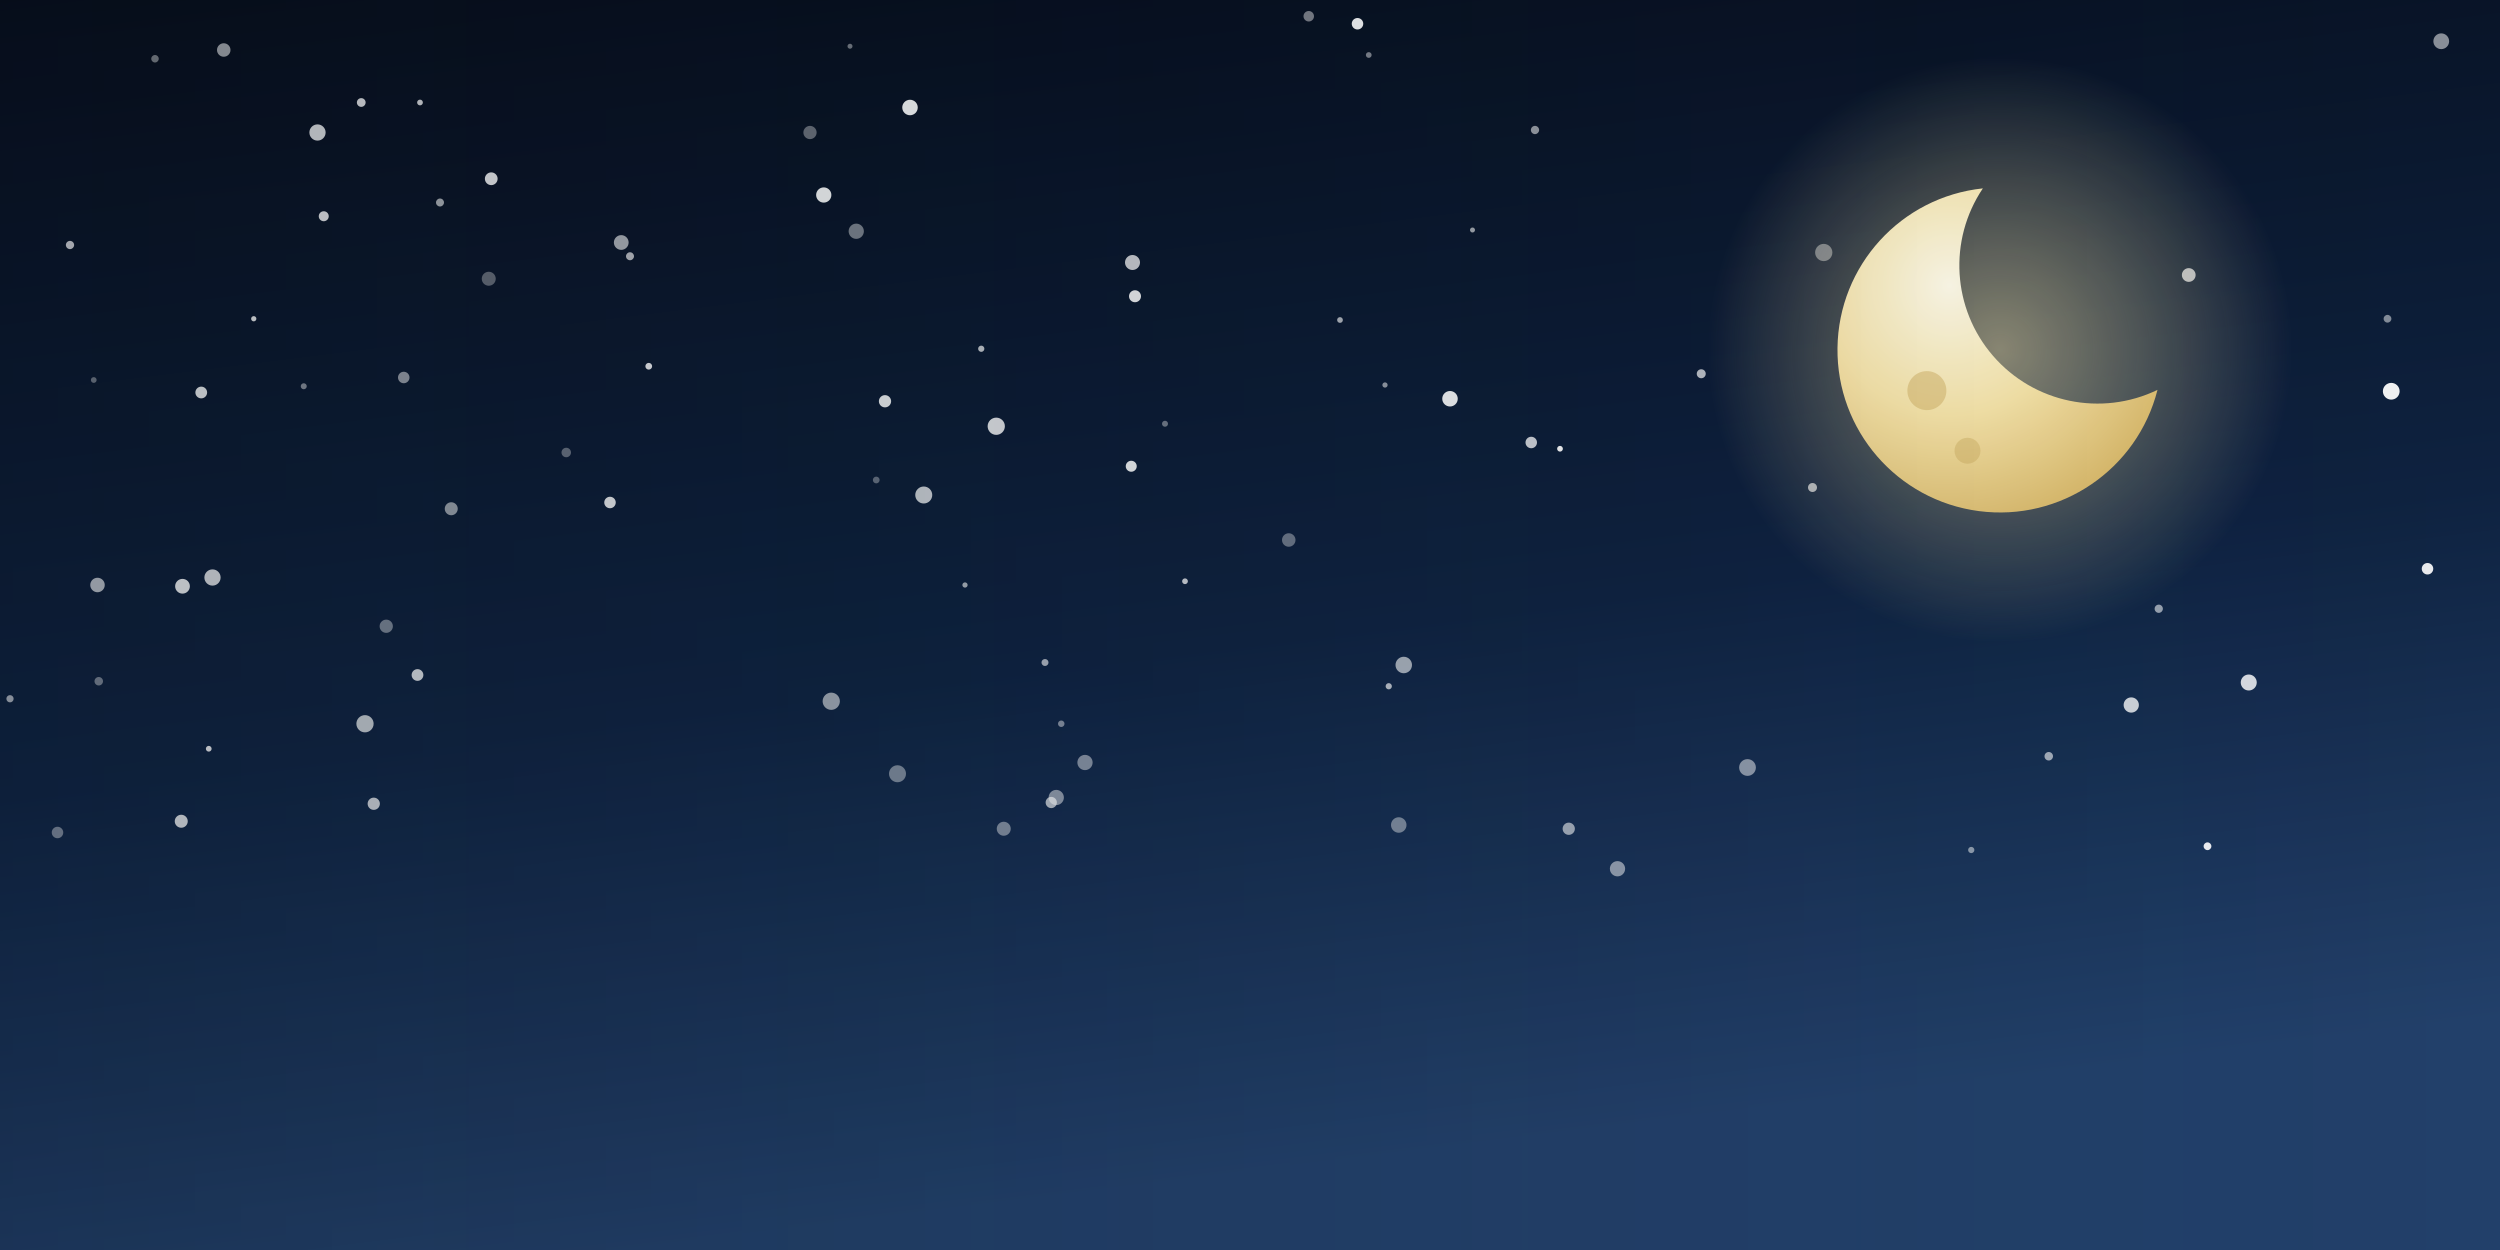
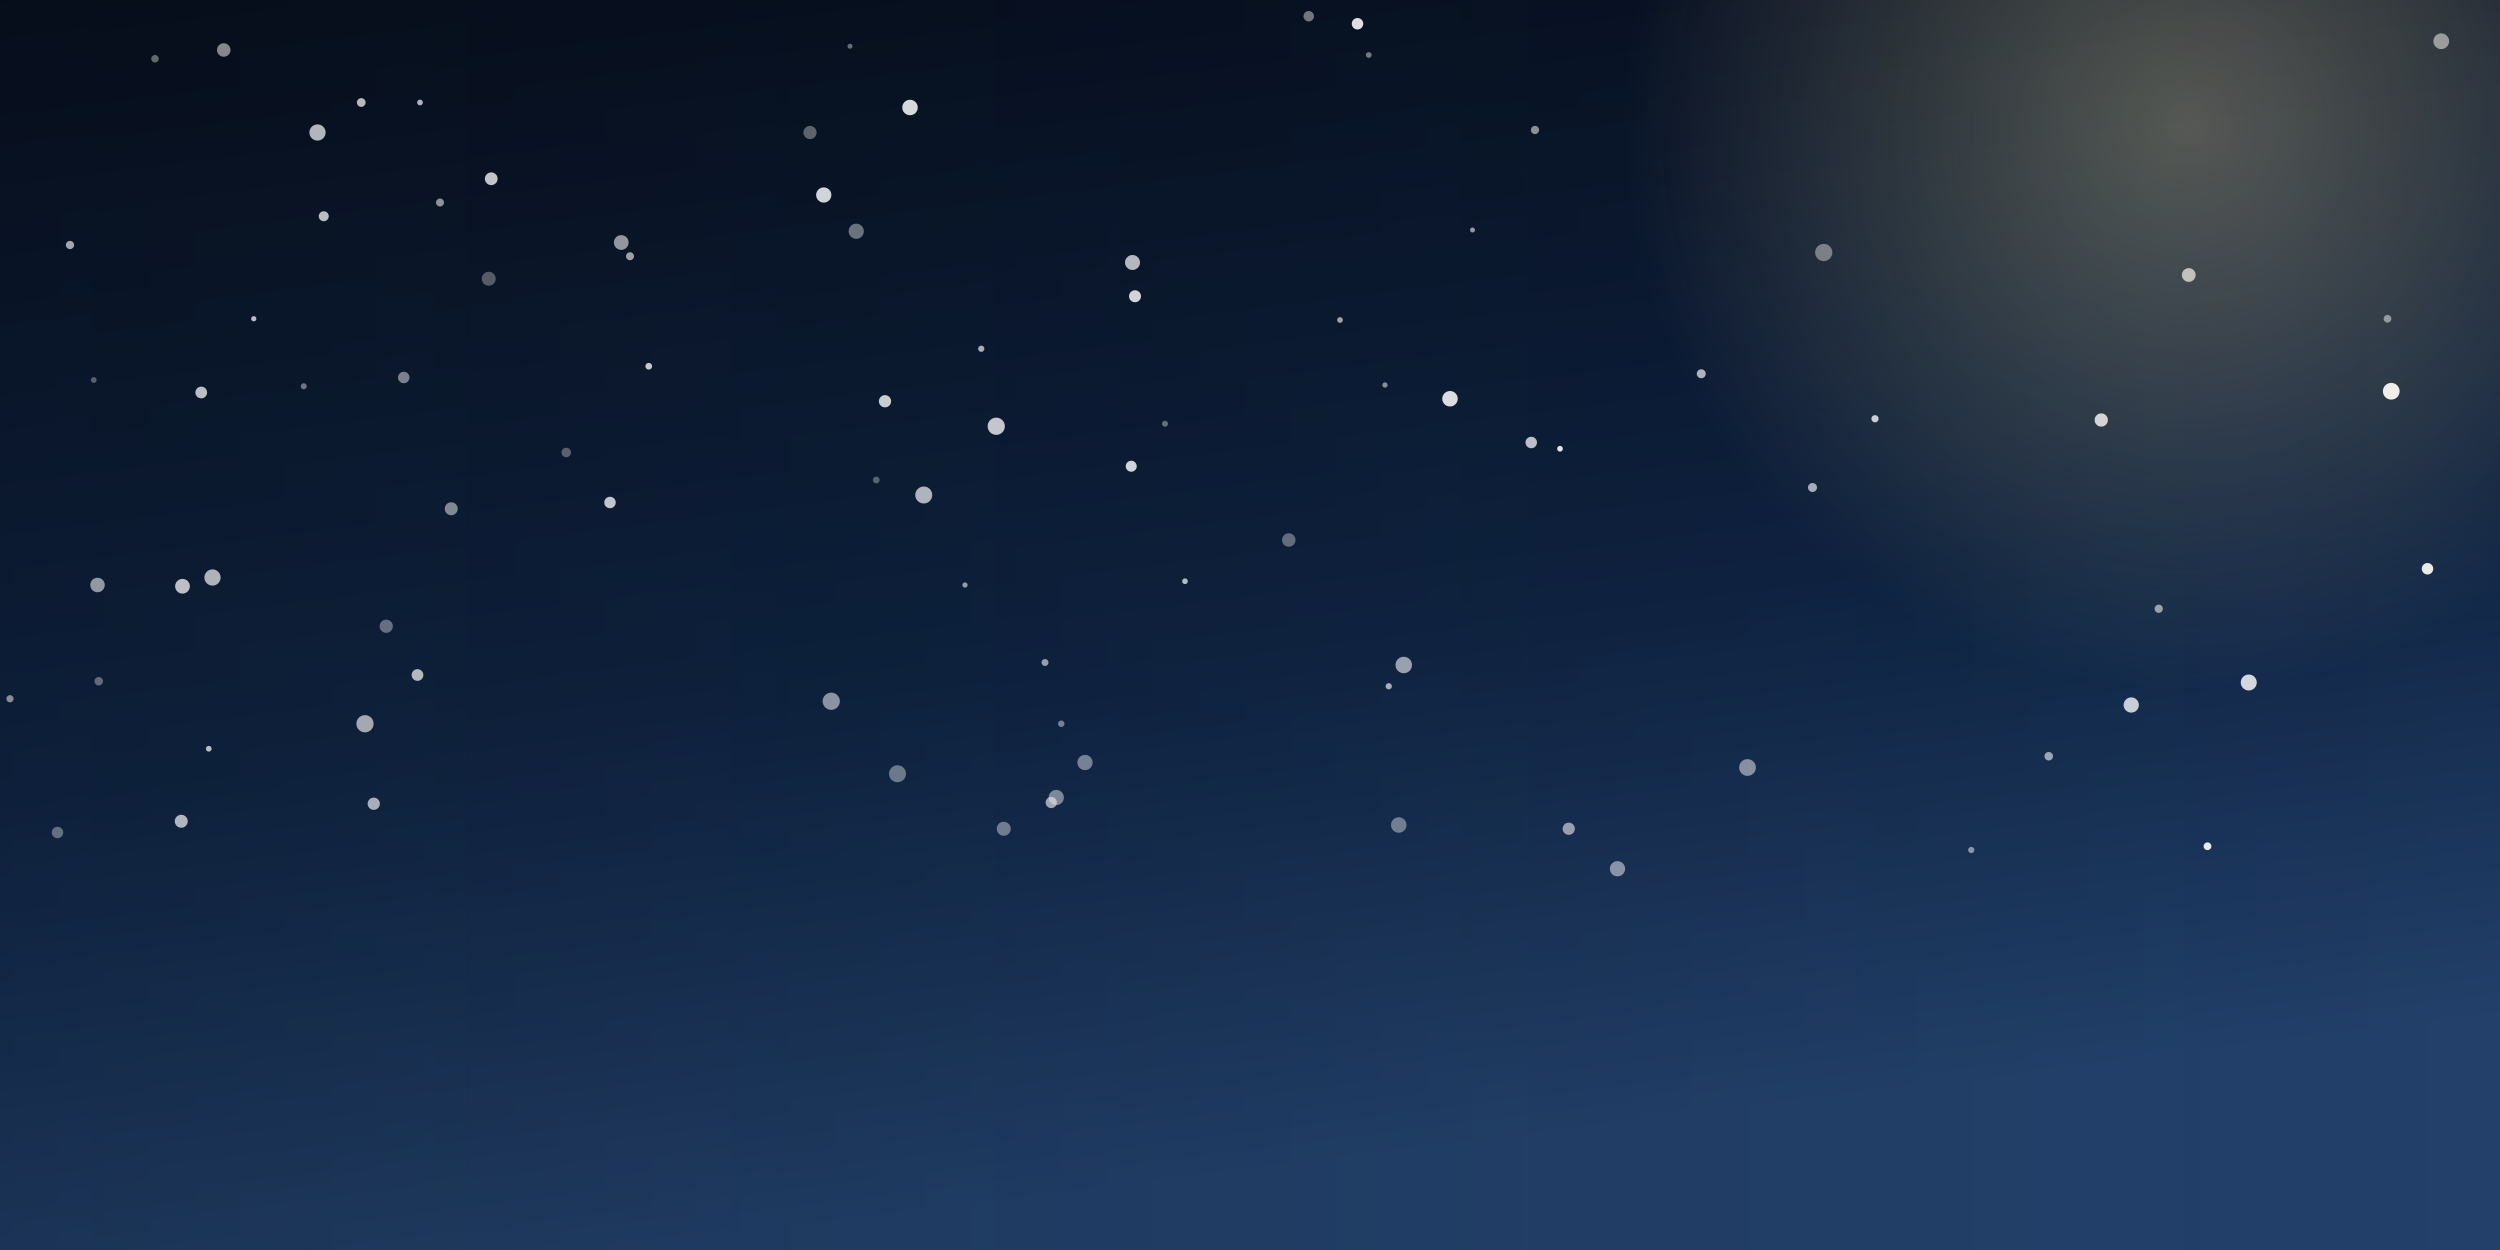
<svg xmlns="http://www.w3.org/2000/svg" width="1200" height="600" viewBox="0 0 200 100" preserveAspectRatio="xMidYMid slice">
  <defs>
    <filter id="blur1" x="-50%" y="-50%" width="200%" height="200%">
      <feGaussianBlur stdDeviation="1" />
    </filter>
    <filter id="blur2" x="-50%" y="-50%" width="200%" height="200%">
      <feGaussianBlur stdDeviation="2.2" />
    </filter>
    <filter id="blur4" x="-50%" y="-50%" width="200%" height="200%">
      <feGaussianBlur stdDeviation="4" />
    </filter>
    <filter id="glow" x="-80%" y="-80%" width="260%" height="260%">
      <feGaussianBlur stdDeviation="6" />
    </filter>
    <radialGradient id="sun" cx="0.38" cy="0.34" r="0.75">
      <stop offset="0" stop-color="#FFFBE0" />
      <stop offset="0.28" stop-color="#FFE27A" />
      <stop offset="0.7" stop-color="#FFC233" />
      <stop offset="1" stop-color="#F29A0E" />
    </radialGradient>
    <radialGradient id="sunGlow" cx="0.5" cy="0.5" r="0.5">
      <stop offset="0" stop-color="#FFD25A" stop-opacity="0.85" />
      <stop offset="0.55" stop-color="#FFC233" stop-opacity="0.35" />
      <stop offset="1" stop-color="#FFB21E" stop-opacity="0" />
    </radialGradient>
    <radialGradient id="moon" cx="0.35" cy="0.3" r="0.8">
      <stop offset="0" stop-color="#FFFBEA" />
      <stop offset="0.5" stop-color="#F6E3A8" />
      <stop offset="1" stop-color="#D7B565" />
    </radialGradient>
    <radialGradient id="moonGlow" cx="0.5" cy="0.5" r="0.5">
      <stop offset="0" stop-color="#F6E3A8" stop-opacity="0.55" />
      <stop offset="1" stop-color="#F6E3A8" stop-opacity="0" />
    </radialGradient>
    <linearGradient id="cloudLight" x1="0" y1="0" x2="0" y2="1">
      <stop offset="0" stop-color="#FFFFFF" />
      <stop offset="0.55" stop-color="#EEF3F8" />
      <stop offset="1" stop-color="#B7C4D4" />
    </linearGradient>
    <linearGradient id="cloudGrey" x1="0" y1="0" x2="0" y2="1">
      <stop offset="0" stop-color="#E4EAF0" />
      <stop offset="0.5" stop-color="#B9C5D2" />
      <stop offset="1" stop-color="#8694A6" />
    </linearGradient>
    <linearGradient id="cloudDark" x1="0" y1="0" x2="0" y2="1">
      <stop offset="0" stop-color="#A9B5C3" />
      <stop offset="0.5" stop-color="#6F7D90" />
      <stop offset="1" stop-color="#465366" />
    </linearGradient>
    <linearGradient id="drop" x1="0" y1="0" x2="0" y2="1">
      <stop offset="0" stop-color="#D6F0FF" />
      <stop offset="1" stop-color="#2F8FDB" />
    </linearGradient>
    <linearGradient id="bolt" x1="0" y1="0" x2="0.4" y2="1">
      <stop offset="0" stop-color="#FFF6C2" />
      <stop offset="0.45" stop-color="#FFC857" />
      <stop offset="1" stop-color="#F08A0A" />
    </linearGradient>
    <linearGradient id="wind" x1="0" y1="0" x2="1" y2="0">
      <stop offset="0" stop-color="#FFFFFF" stop-opacity="0" />
      <stop offset="0.35" stop-color="#FFFFFF" stop-opacity="0.95" />
      <stop offset="1" stop-color="#DCE8F2" />
    </linearGradient>
  </defs>
  <linearGradient id="sky" x1="0" y1="0" x2="0.25" y2="1">
    <stop offset="0" stop-color="#050B18" />
    <stop offset="0.6" stop-color="#0E2240" />
    <stop offset="1" stop-color="#22406A" />
  </linearGradient>
  <rect width="200" height="100" fill="url(#sky)" />
  <circle cx="64.8" cy="10.6" r="0.53" fill="#FFFFFF" opacity="0.39" />
  <circle cx="107.2" cy="25.6" r="0.23" fill="#FFFFFF" opacity="0.65" />
  <circle cx="7.5" cy="30.4" r="0.23" fill="#FFFFFF" opacity="0.40" />
  <circle cx="84.9" cy="57.9" r="0.26" fill="#FFFFFF" opacity="0.48" />
  <circle cx="125.5" cy="66.3" r="0.49" fill="#FFFFFF" opacity="0.59" />
  <circle cx="195.3" cy="3.3" r="0.63" fill="#FFFFFF" opacity="0.52" />
  <circle cx="28.9" cy="8.2" r="0.35" fill="#FFFFFF" opacity="0.84" />
  <circle cx="36.1" cy="40.7" r="0.52" fill="#FFFFFF" opacity="0.57" />
  <circle cx="109.5" cy="4.4" r="0.23" fill="#FFFFFF" opacity="0.47" />
  <circle cx="136.1" cy="29.9" r="0.36" fill="#FFFFFF" opacity="0.70" />
  <circle cx="90.6" cy="21.0" r="0.60" fill="#FFFFFF" opacity="0.77" />
  <circle cx="48.8" cy="40.2" r="0.46" fill="#FFFFFF" opacity="0.88" />
  <circle cx="145.9" cy="20.2" r="0.69" fill="#FFFFFF" opacity="0.42" />
  <circle cx="83.6" cy="53.0" r="0.28" fill="#FFFFFF" opacity="0.64" />
  <circle cx="7.8" cy="46.8" r="0.58" fill="#FFFFFF" opacity="0.69" />
  <circle cx="175.1" cy="22.0" r="0.55" fill="#FFFFFF" opacity="0.71" />
  <circle cx="116.0" cy="31.9" r="0.62" fill="#FFFFFF" opacity="0.92" />
  <circle cx="94.8" cy="46.5" r="0.23" fill="#FFFFFF" opacity="0.77" />
  <circle cx="129.4" cy="69.5" r="0.61" fill="#FFFFFF" opacity="0.52" />
  <circle cx="77.2" cy="46.8" r="0.21" fill="#FFFFFF" opacity="0.63" />
  <circle cx="33.6" cy="8.2" r="0.23" fill="#FFFFFF" opacity="0.81" />
  <circle cx="25.9" cy="17.3" r="0.40" fill="#FFFFFF" opacity="0.87" />
  <circle cx="16.1" cy="31.4" r="0.47" fill="#FFFFFF" opacity="0.88" />
  <circle cx="163.9" cy="60.5" r="0.34" fill="#FFFFFF" opacity="0.60" />
  <circle cx="71.8" cy="61.9" r="0.68" fill="#FFFFFF" opacity="0.44" />
  <circle cx="35.2" cy="16.2" r="0.32" fill="#FFFFFF" opacity="0.64" />
  <circle cx="117.8" cy="18.4" r="0.20" fill="#FFFFFF" opacity="0.60" />
  <circle cx="73.9" cy="39.6" r="0.68" fill="#FFFFFF" opacity="0.76" />
  <circle cx="103.1" cy="43.2" r="0.54" fill="#FFFFFF" opacity="0.38" />
  <circle cx="179.9" cy="54.6" r="0.64" fill="#FFFFFF" opacity="0.83" />
  <circle cx="78.5" cy="27.9" r="0.25" fill="#FFFFFF" opacity="0.73" />
  <circle cx="12.4" cy="4.7" r="0.30" fill="#FFFFFF" opacity="0.45" />
  <circle cx="68.0" cy="3.7" r="0.20" fill="#FFFFFF" opacity="0.44" />
  <circle cx="20.3" cy="25.5" r="0.21" fill="#FFFFFF" opacity="0.87" />
  <circle cx="122.8" cy="10.4" r="0.33" fill="#FFFFFF" opacity="0.56" />
  <circle cx="72.8" cy="8.6" r="0.62" fill="#FFFFFF" opacity="0.95" />
  <circle cx="93.2" cy="33.9" r="0.24" fill="#FFFFFF" opacity="0.41" />
  <circle cx="68.5" cy="18.5" r="0.61" fill="#FFFFFF" opacity="0.45" />
  <circle cx="4.6" cy="66.6" r="0.46" fill="#FFFFFF" opacity="0.44" />
  <circle cx="108.6" cy="1.9" r="0.46" fill="#FFFFFF" opacity="0.94" />
  <circle cx="172.7" cy="48.7" r="0.33" fill="#FFFFFF" opacity="0.57" />
  <circle cx="33.4" cy="54.0" r="0.47" fill="#FFFFFF" opacity="0.82" />
  <circle cx="65.9" cy="15.6" r="0.61" fill="#FFFFFF" opacity="0.94" />
  <circle cx="170.5" cy="56.4" r="0.61" fill="#FFFFFF" opacity="0.79" />
  <circle cx="45.3" cy="36.2" r="0.38" fill="#FFFFFF" opacity="0.37" />
  <circle cx="5.6" cy="19.6" r="0.33" fill="#FFFFFF" opacity="0.77" />
  <circle cx="191.3" cy="31.3" r="0.67" fill="#FFFFFF" opacity="0.94" />
  <circle cx="191.0" cy="25.5" r="0.31" fill="#FFFFFF" opacity="0.49" />
  <circle cx="39.3" cy="14.3" r="0.51" fill="#FFFFFF" opacity="0.89" />
  <circle cx="168.1" cy="33.6" r="0.53" fill="#FFFFFF" opacity="0.83" />
  <circle cx="17.0" cy="46.2" r="0.65" fill="#FFFFFF" opacity="0.82" />
  <circle cx="150.0" cy="33.5" r="0.29" fill="#FFFFFF" opacity="0.82" />
  <circle cx="66.5" cy="56.1" r="0.69" fill="#FFFFFF" opacity="0.59" />
  <circle cx="80.3" cy="66.3" r="0.56" fill="#FFFFFF" opacity="0.45" />
  <circle cx="25.4" cy="10.6" r="0.65" fill="#FFFFFF" opacity="0.83" />
  <circle cx="29.2" cy="57.9" r="0.69" fill="#FFFFFF" opacity="0.74" />
  <circle cx="70.1" cy="38.4" r="0.27" fill="#FFFFFF" opacity="0.36" />
  <circle cx="194.2" cy="45.5" r="0.46" fill="#FFFFFF" opacity="0.91" />
  <circle cx="86.8" cy="61.0" r="0.61" fill="#FFFFFF" opacity="0.48" />
  <circle cx="50.4" cy="20.5" r="0.32" fill="#FFFFFF" opacity="0.70" />
  <circle cx="51.9" cy="29.3" r="0.27" fill="#FFFFFF" opacity="0.90" />
  <circle cx="70.8" cy="32.1" r="0.49" fill="#FFFFFF" opacity="0.89" />
  <circle cx="84.1" cy="64.2" r="0.45" fill="#FFFFFF" opacity="0.67" />
  <circle cx="104.7" cy="1.3" r="0.42" fill="#FFFFFF" opacity="0.46" />
  <circle cx="0.8" cy="55.9" r="0.29" fill="#FFFFFF" opacity="0.63" />
  <circle cx="145.0" cy="39.0" r="0.36" fill="#FFFFFF" opacity="0.66" />
  <circle cx="111.1" cy="54.9" r="0.25" fill="#FFFFFF" opacity="0.69" />
  <circle cx="49.7" cy="19.4" r="0.59" fill="#FFFFFF" opacity="0.65" />
  <circle cx="112.3" cy="53.2" r="0.66" fill="#FFFFFF" opacity="0.62" />
  <circle cx="122.5" cy="35.4" r="0.46" fill="#FFFFFF" opacity="0.77" />
  <circle cx="90.5" cy="37.3" r="0.44" fill="#FFFFFF" opacity="0.91" />
  <circle cx="139.8" cy="61.4" r="0.67" fill="#FFFFFF" opacity="0.51" />
  <circle cx="111.9" cy="66.0" r="0.62" fill="#FFFFFF" opacity="0.43" />
  <circle cx="24.3" cy="30.9" r="0.24" fill="#FFFFFF" opacity="0.49" />
  <circle cx="14.6" cy="46.9" r="0.59" fill="#FFFFFF" opacity="0.89" />
  <circle cx="30.9" cy="50.1" r="0.53" fill="#FFFFFF" opacity="0.44" />
  <circle cx="176.6" cy="67.7" r="0.31" fill="#FFFFFF" opacity="0.92" />
  <circle cx="79.7" cy="34.1" r="0.69" fill="#FFFFFF" opacity="0.85" />
  <circle cx="32.3" cy="30.2" r="0.46" fill="#FFFFFF" opacity="0.55" />
  <circle cx="39.1" cy="22.3" r="0.56" fill="#FFFFFF" opacity="0.36" />
  <circle cx="110.8" cy="30.8" r="0.21" fill="#FFFFFF" opacity="0.55" />
  <circle cx="124.8" cy="35.9" r="0.23" fill="#FFFFFF" opacity="0.94" />
  <circle cx="157.7" cy="68.0" r="0.25" fill="#FFFFFF" opacity="0.51" />
  <circle cx="7.9" cy="54.5" r="0.34" fill="#FFFFFF" opacity="0.43" />
  <circle cx="84.5" cy="63.8" r="0.61" fill="#FFFFFF" opacity="0.51" />
  <circle cx="29.9" cy="64.3" r="0.49" fill="#FFFFFF" opacity="0.77" />
  <circle cx="17.9" cy="4.0" r="0.54" fill="#FFFFFF" opacity="0.61" />
  <circle cx="14.5" cy="65.7" r="0.52" fill="#FFFFFF" opacity="0.83" />
  <circle cx="16.7" cy="59.9" r="0.23" fill="#FFFFFF" opacity="0.87" />
  <circle cx="90.8" cy="23.7" r="0.48" fill="#FFFFFF" opacity="0.91" />
-   <circle cx="160" cy="28" r="23.4" fill="url(#moonGlow)" />
-   <path d="M172.6,31.19A13,13 0 1,1 158.63,15.07A11.05,11.05 0 0,0 172.6,31.19Z" fill="url(#moon)" />
-   <circle cx="154.15" cy="31.25" r="1.56" fill="#C9A85A" opacity="0.45" />
-   <circle cx="157.4" cy="36.06" r="1.04" fill="#C9A85A" opacity="0.4" />
+   <circle cx="175" cy="10" r="45" fill="url(#moonGlow)" opacity="0.6" />
  <linearGradient id="scrim" x1="0" y1="0" x2="1" y2="0">
    <stop offset="0" stop-color="#0B1622" stop-opacity="0.2" />
    <stop offset="0.6" stop-color="#0B1622" stop-opacity="0.07" />
    <stop offset="1" stop-color="#0B1622" stop-opacity="0" />
  </linearGradient>
  <rect width="200" height="100" fill="url(#scrim)" />
</svg>
